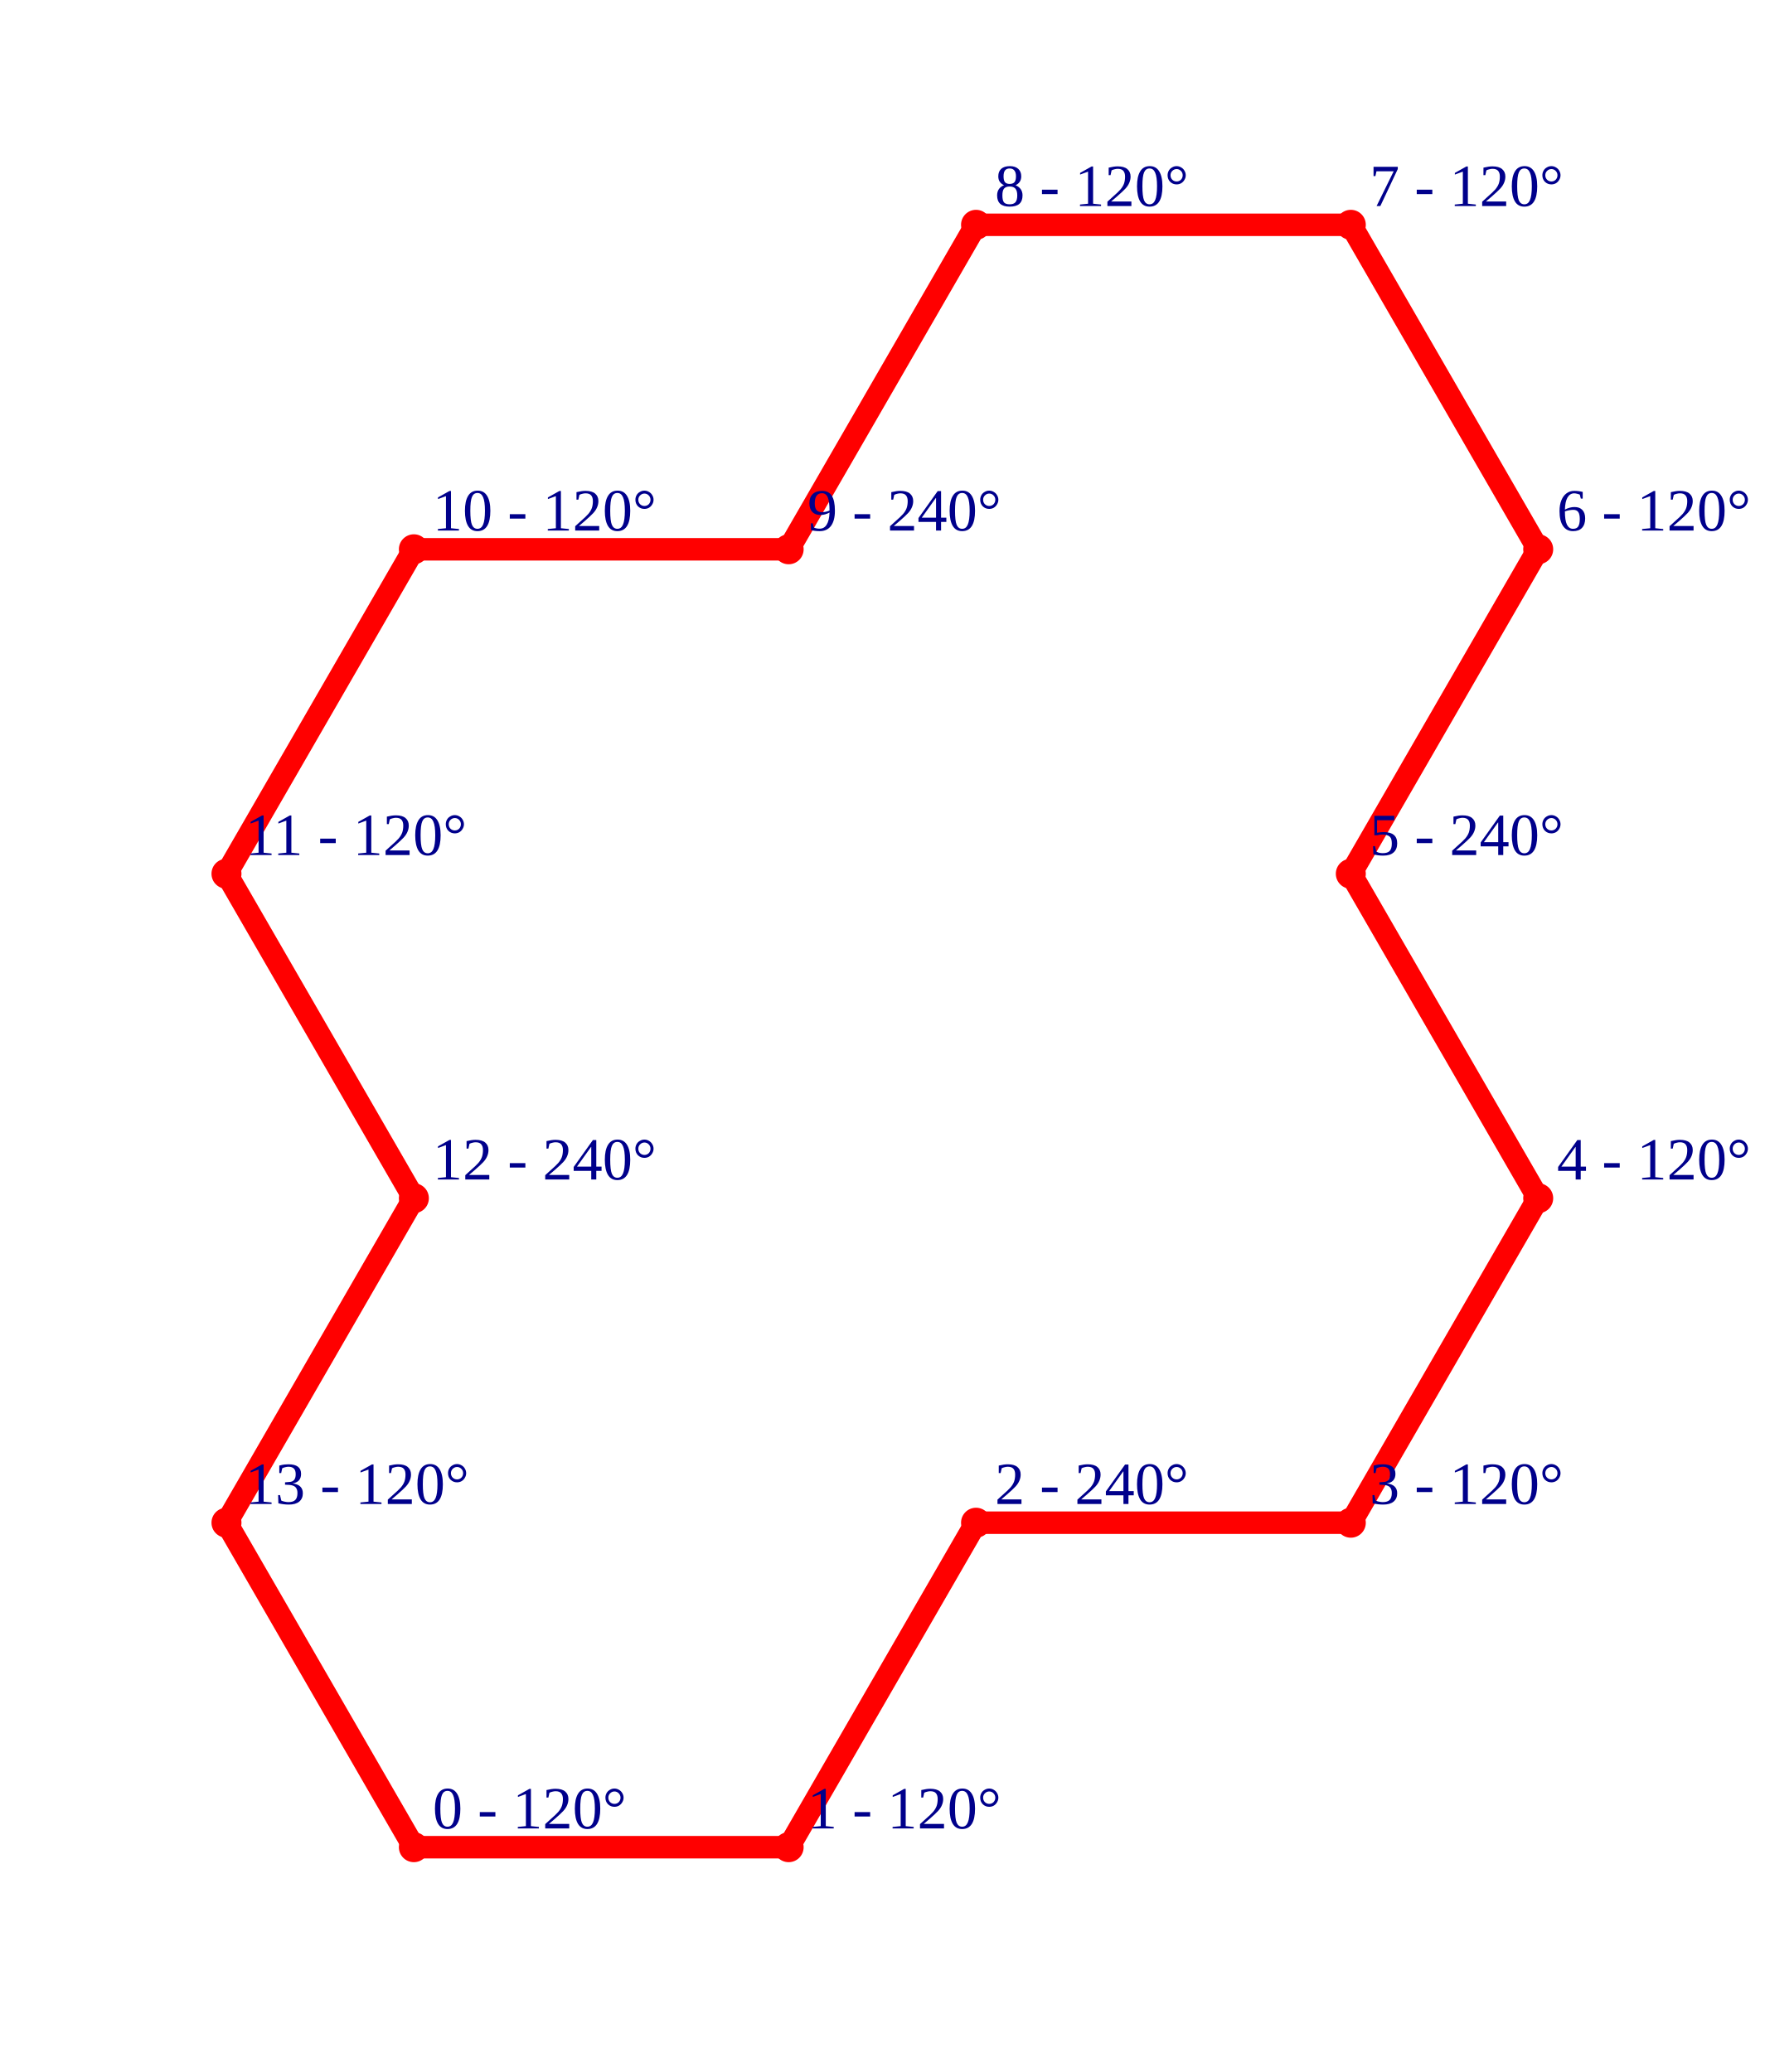
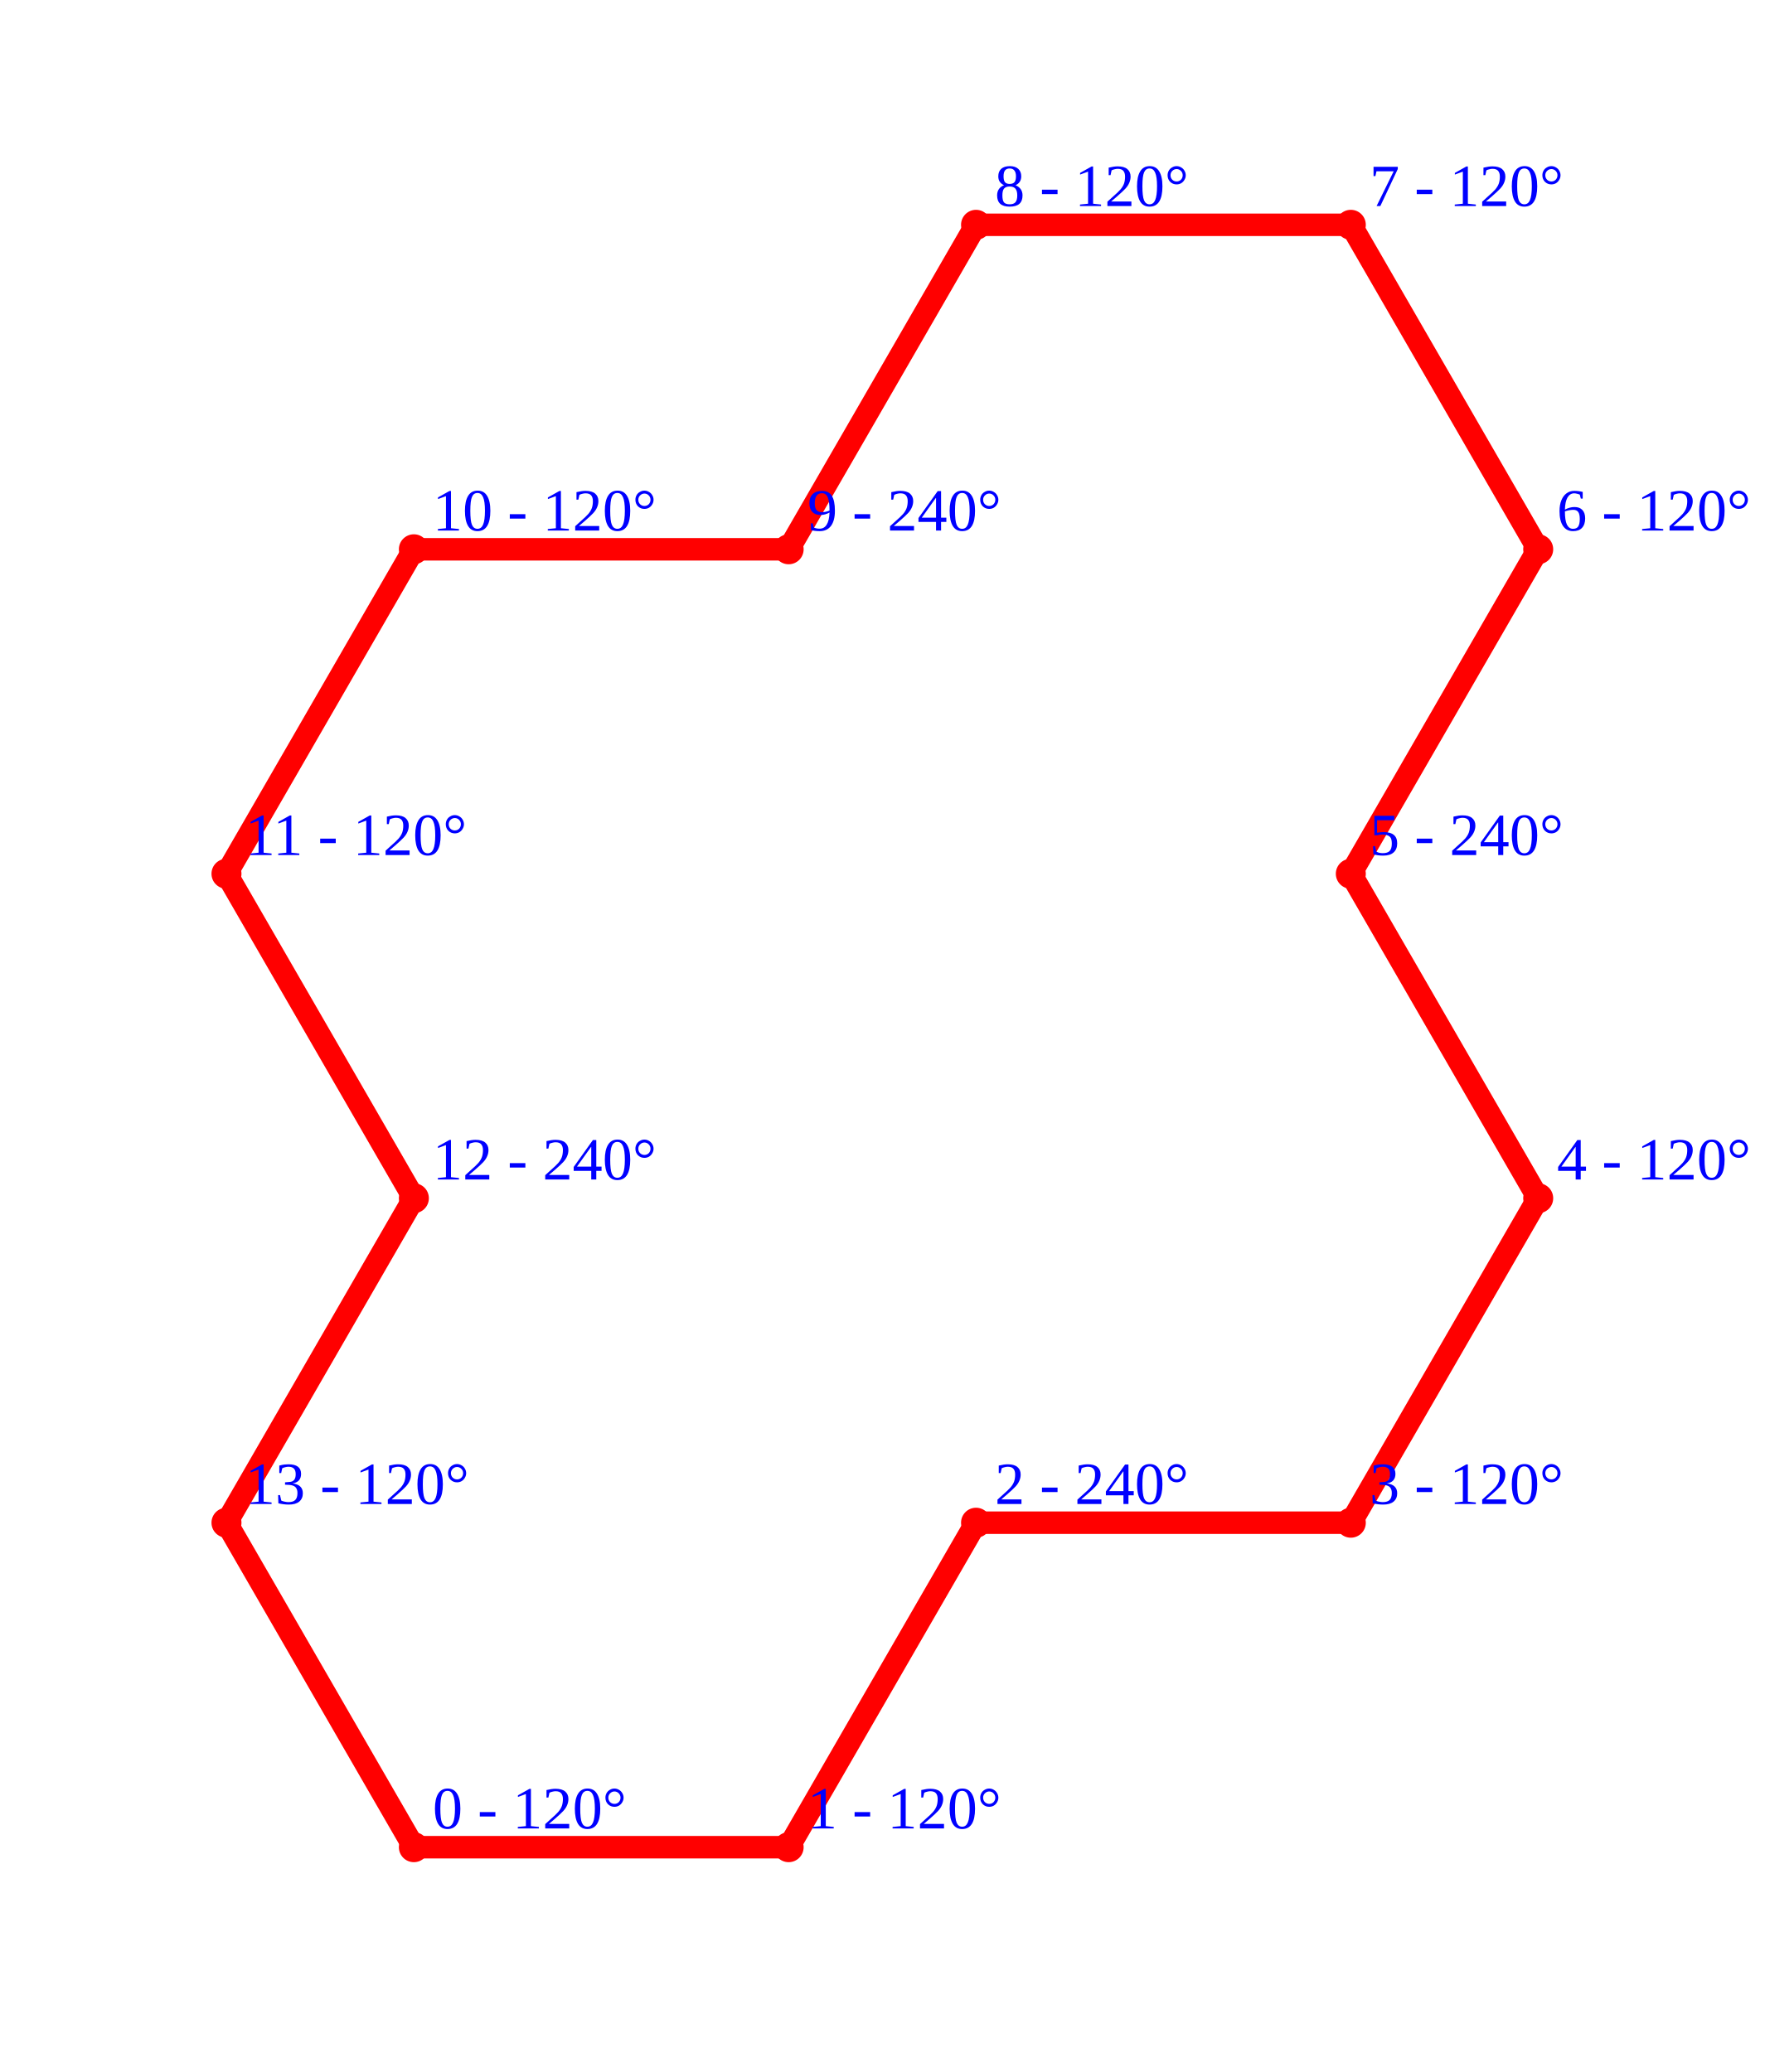
<svg xmlns="http://www.w3.org/2000/svg" width="235" height="276" viewBox="-55 -246.506 235 276.506">
  <g>
    <g stroke="red" stroke-width="3.0" fill="none">
      <polygon points="0,0 50,0 75,-43.301 125,-43.301 150,-86.603 125,-129.904 150,-173.205 125,-216.506 75,-216.506 50,-173.205 0,-173.205 -25,-129.904 -0,-86.603 -25,-43.301">
            </polygon>
    </g>
    <g fill="red">
      <circle cx="0" cy="0" r="2.0" />
      <circle cx="50" cy="0" r="2.0" />
      <circle cx="75" cy="-43.301" r="2.0" />
      <circle cx="125" cy="-43.301" r="2.0" />
      <circle cx="150" cy="-86.603" r="2.0" />
      <circle cx="125" cy="-129.904" r="2.0" />
      <circle cx="150" cy="-173.205" r="2.0" />
      <circle cx="125" cy="-216.506" r="2.0" />
      <circle cx="75" cy="-216.506" r="2.0" />
      <circle cx="50" cy="-173.205" r="2.0" />
      <circle cx="0" cy="-173.205" r="2.0" />
      <circle cx="-25" cy="-129.904" r="2.0" />
      <circle cx="-0" cy="-86.603" r="2.0" />
      <circle cx="-25" cy="-43.301" r="2.0" />
    </g>
-     <g font-size="8" fill="darkblue">
+     <g font-size="8" fill="blue">
      <text x="2.5" y="-2.5">0 - 120°</text>
      <text x="52.5" y="-2.5">1 - 120°</text>
      <text x="77.5" y="-45.801">2 - 240°</text>
      <text x="127.5" y="-45.801">3 - 120°</text>
      <text x="152.5" y="-89.103">4 - 120°</text>
      <text x="127.5" y="-132.404">5 - 240°</text>
      <text x="152.5" y="-175.705">6 - 120°</text>
      <text x="127.5" y="-219.006">7 - 120°</text>
      <text x="77.5" y="-219.006">8 - 120°</text>
      <text x="52.5" y="-175.705">9 - 240°</text>
      <text x="2.5" y="-175.705">10 - 120°</text>
      <text x="-22.5" y="-132.404">11 - 120°</text>
      <text x="2.5" y="-89.103">12 - 240°</text>
      <text x="-22.5" y="-45.801">13 - 120°</text>
    </g>
  </g>
</svg>
